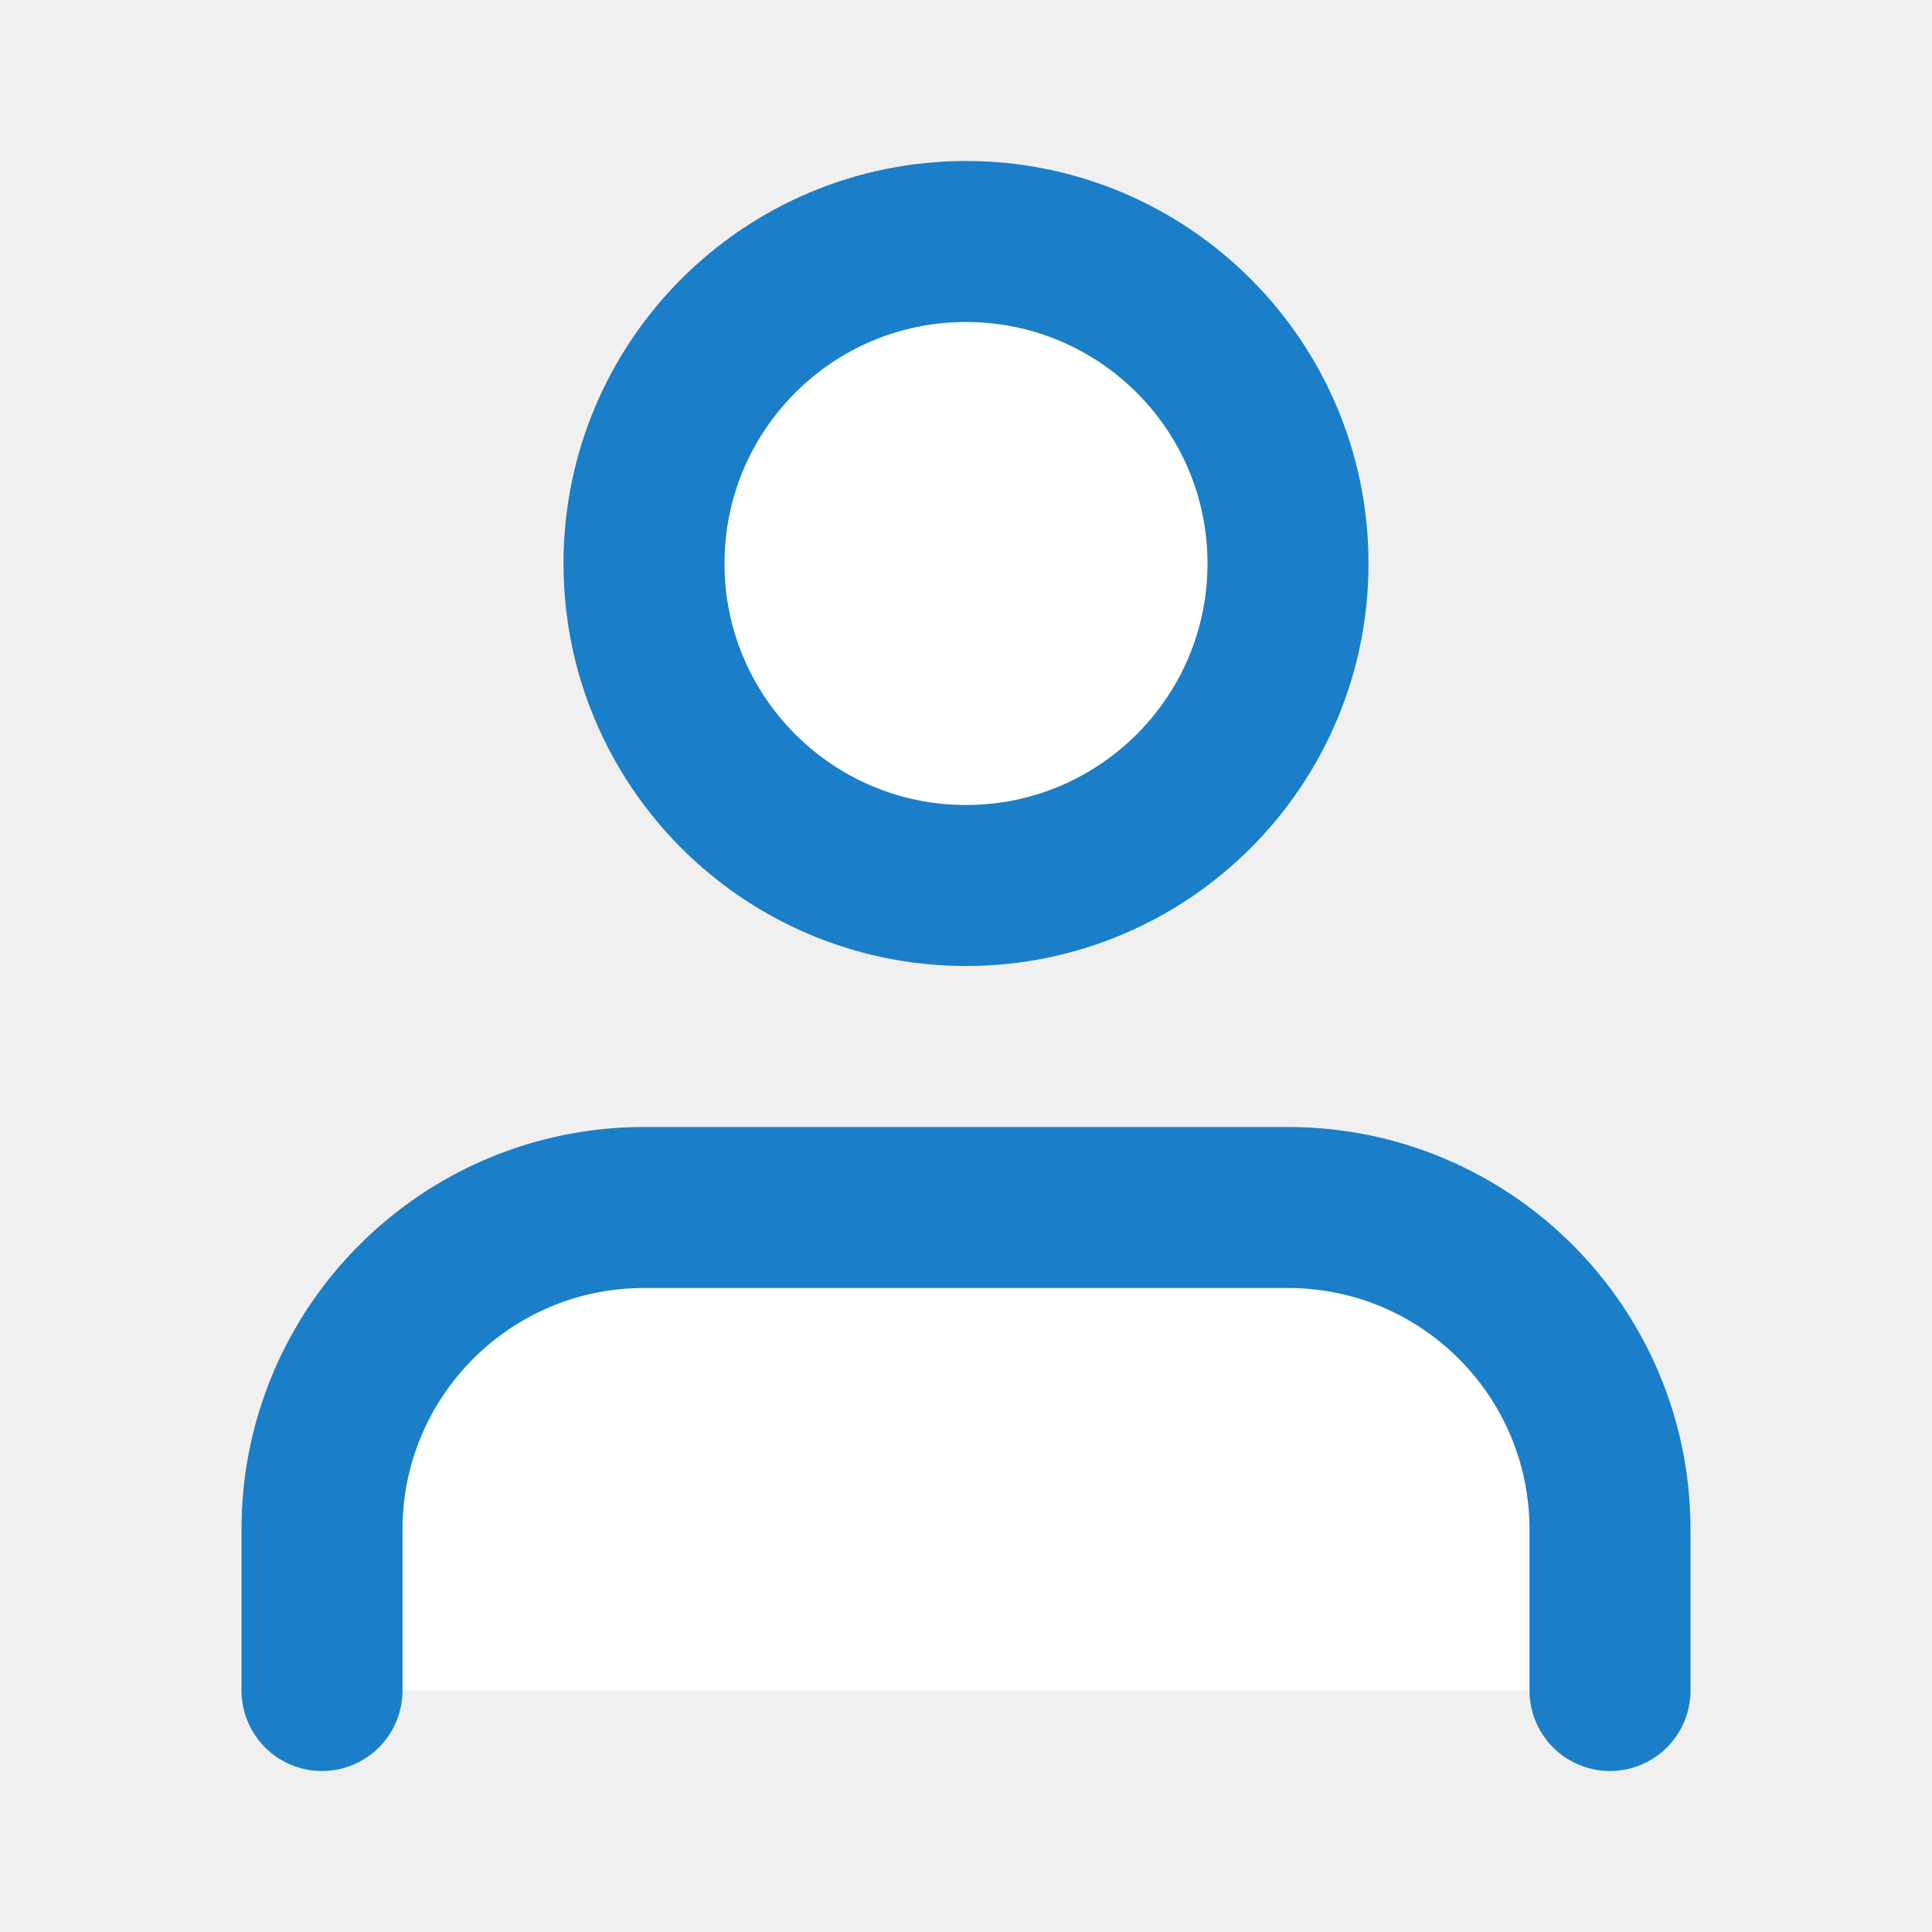
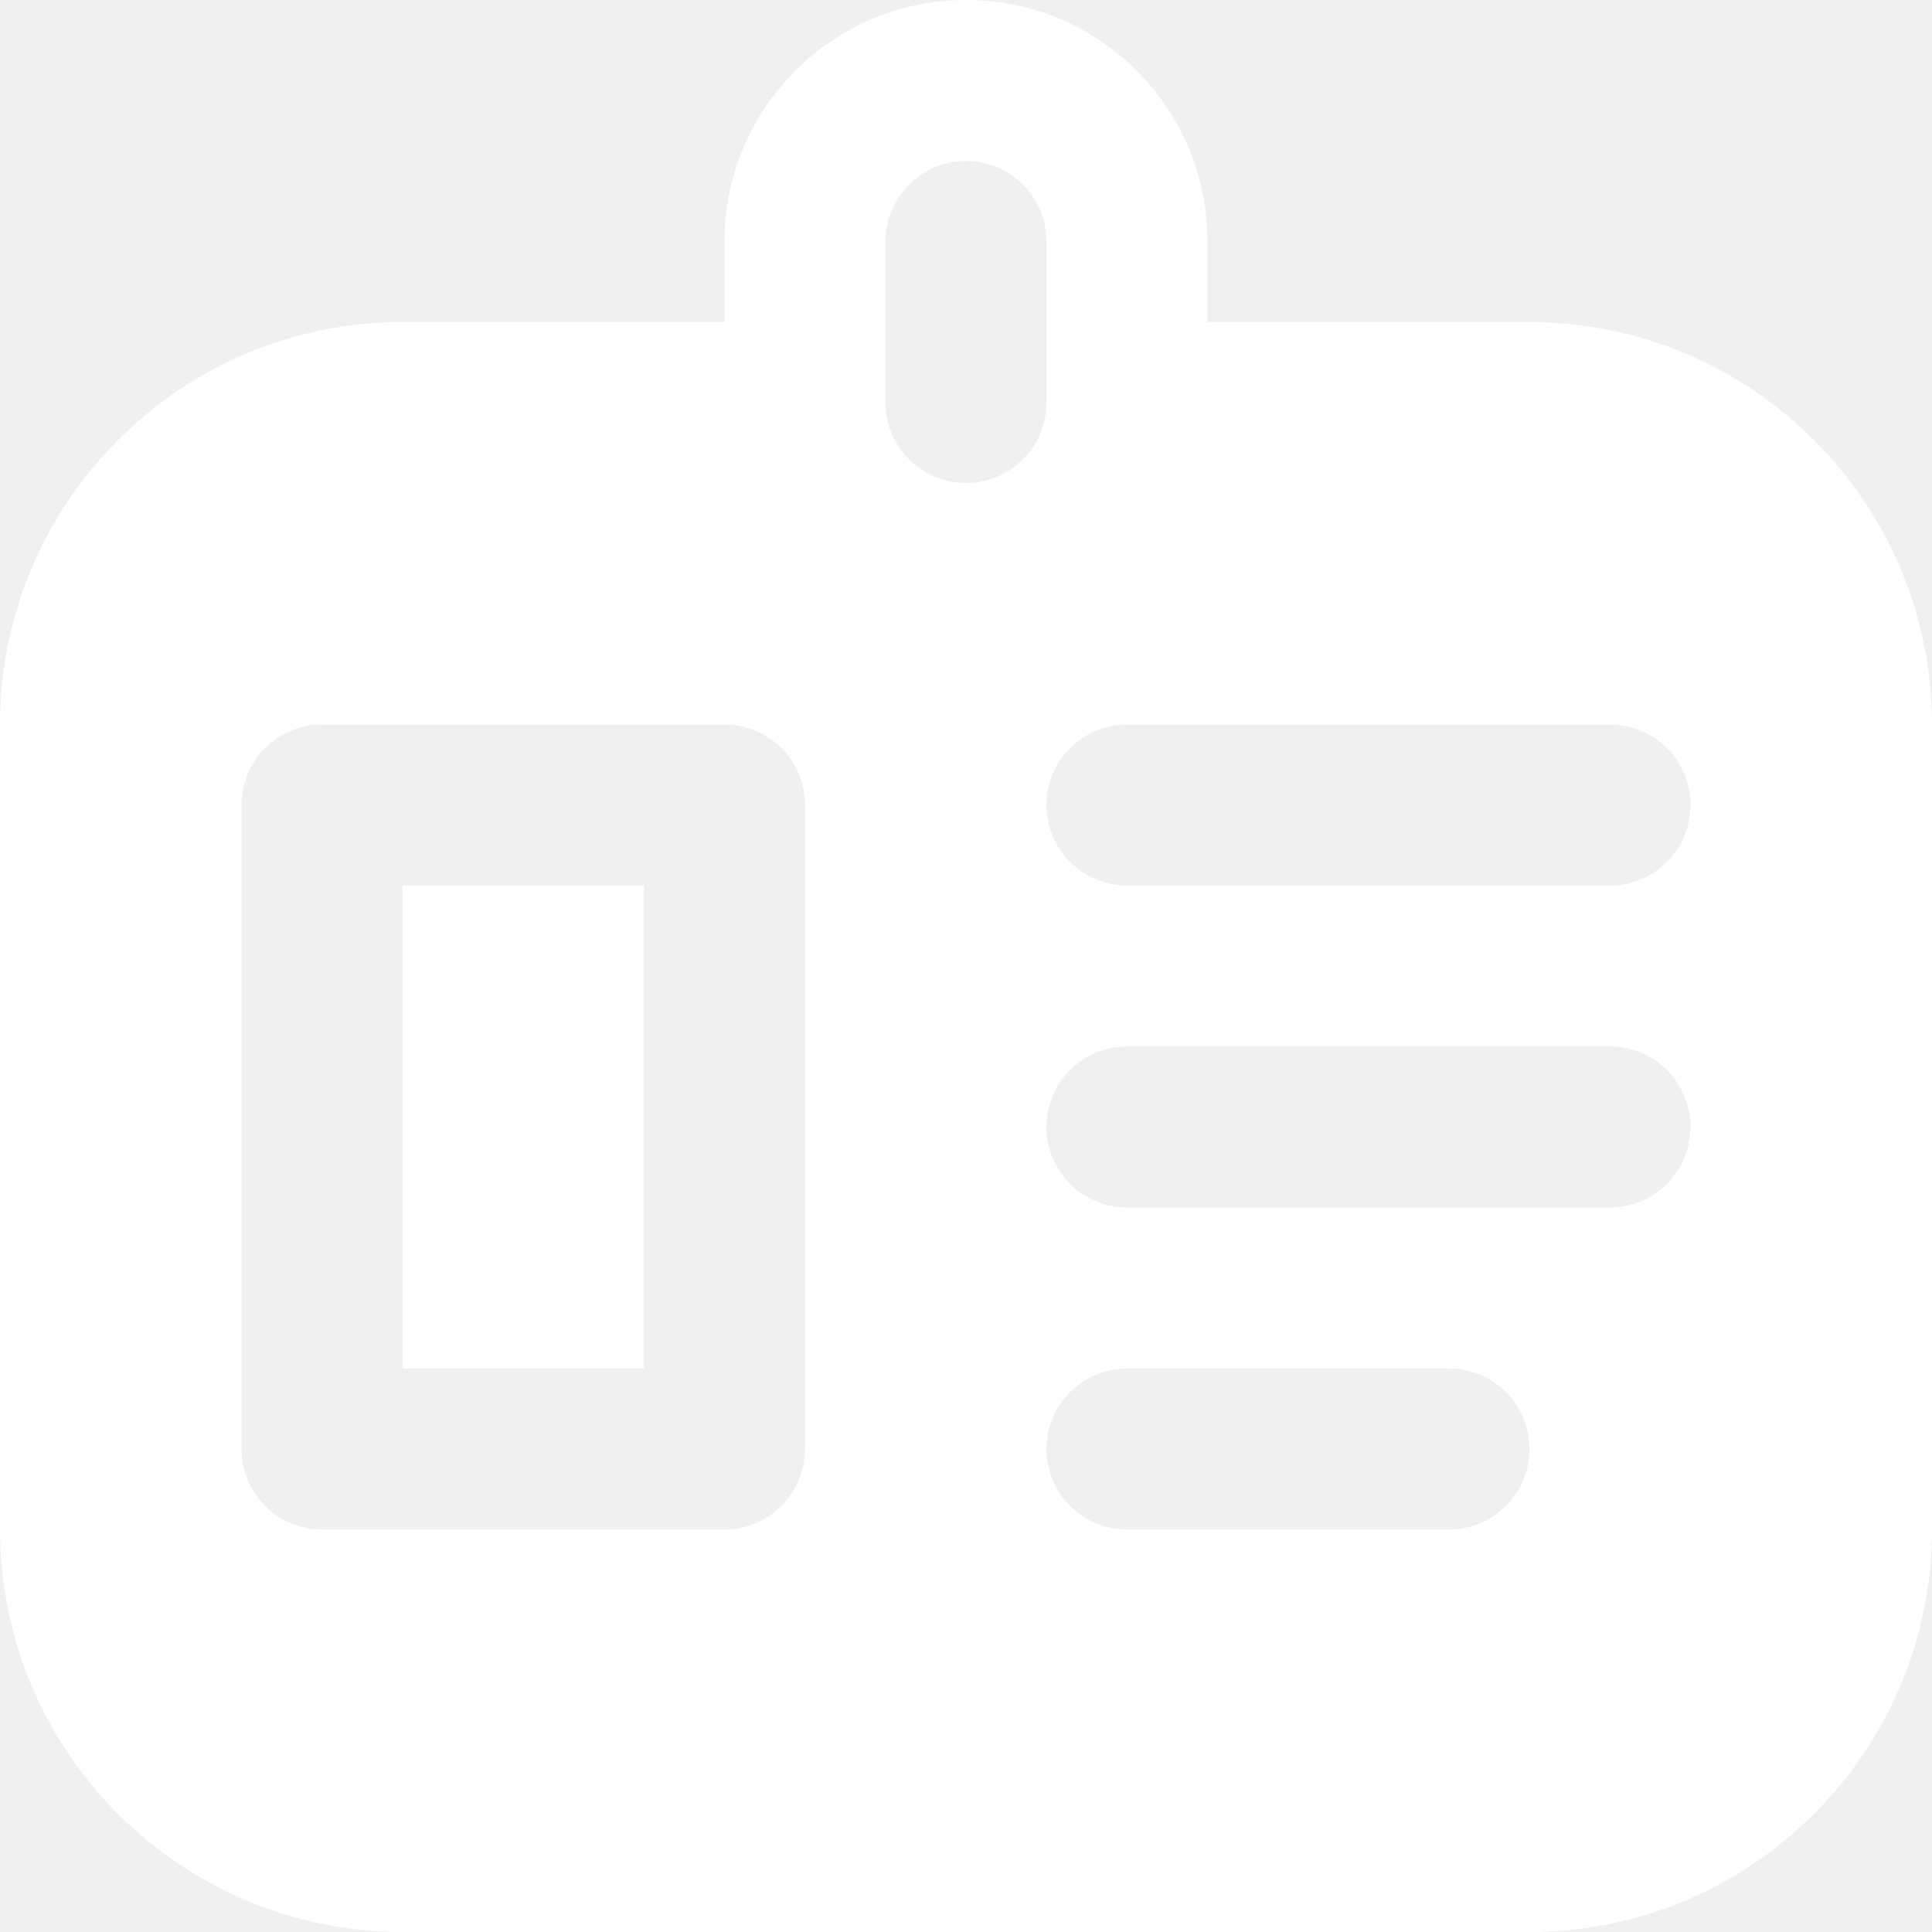
- <svg xmlns="http://www.w3.org/2000/svg" width="24" height="24" viewBox="0 0 24 24" fill="#FFF" stroke="#1a7ec9" stroke-width="2" stroke-linecap="round" stroke-linejoin="round" class="feather feather-user">
-   <path d="M20 21v-2a4 4 0 0 0-4-4H8a4 4 0 0 0-4 4v2" />
-   <circle cx="12" cy="7" r="4" />
+ <svg xmlns="http://www.w3.org/2000/svg" id="Layer_1" height="20" viewBox="0 0 24 24" fill="#FFF" width="20" data-name="Layer 1">
+   <path d="m19 4h-4v-1a3 3 0 0 0 -6 0v1h-4a5.006 5.006 0 0 0 -5 5v10a5.006 5.006 0 0 0 5 5h14a5.006 5.006 0 0 0 5-5v-10a5.006 5.006 0 0 0 -5-5zm-9 14a1 1 0 0 1 -1 1h-5a1 1 0 0 1 -1-1v-8a1 1 0 0 1 1-1h5a1 1 0 0 1 1 1zm2-12a1 1 0 0 1 -1-1v-2a1 1 0 0 1 2 0v2a1 1 0 0 1 -1 1zm6 13h-4a1 1 0 0 1 0-2h4a1 1 0 0 1 0 2zm2-4h-6a1 1 0 0 1 0-2h6a1 1 0 0 1 0 2zm0-4h-6a1 1 0 0 1 0-2h6a1 1 0 0 1 0 2zm-15 0h3v6h-3z" />
</svg>
